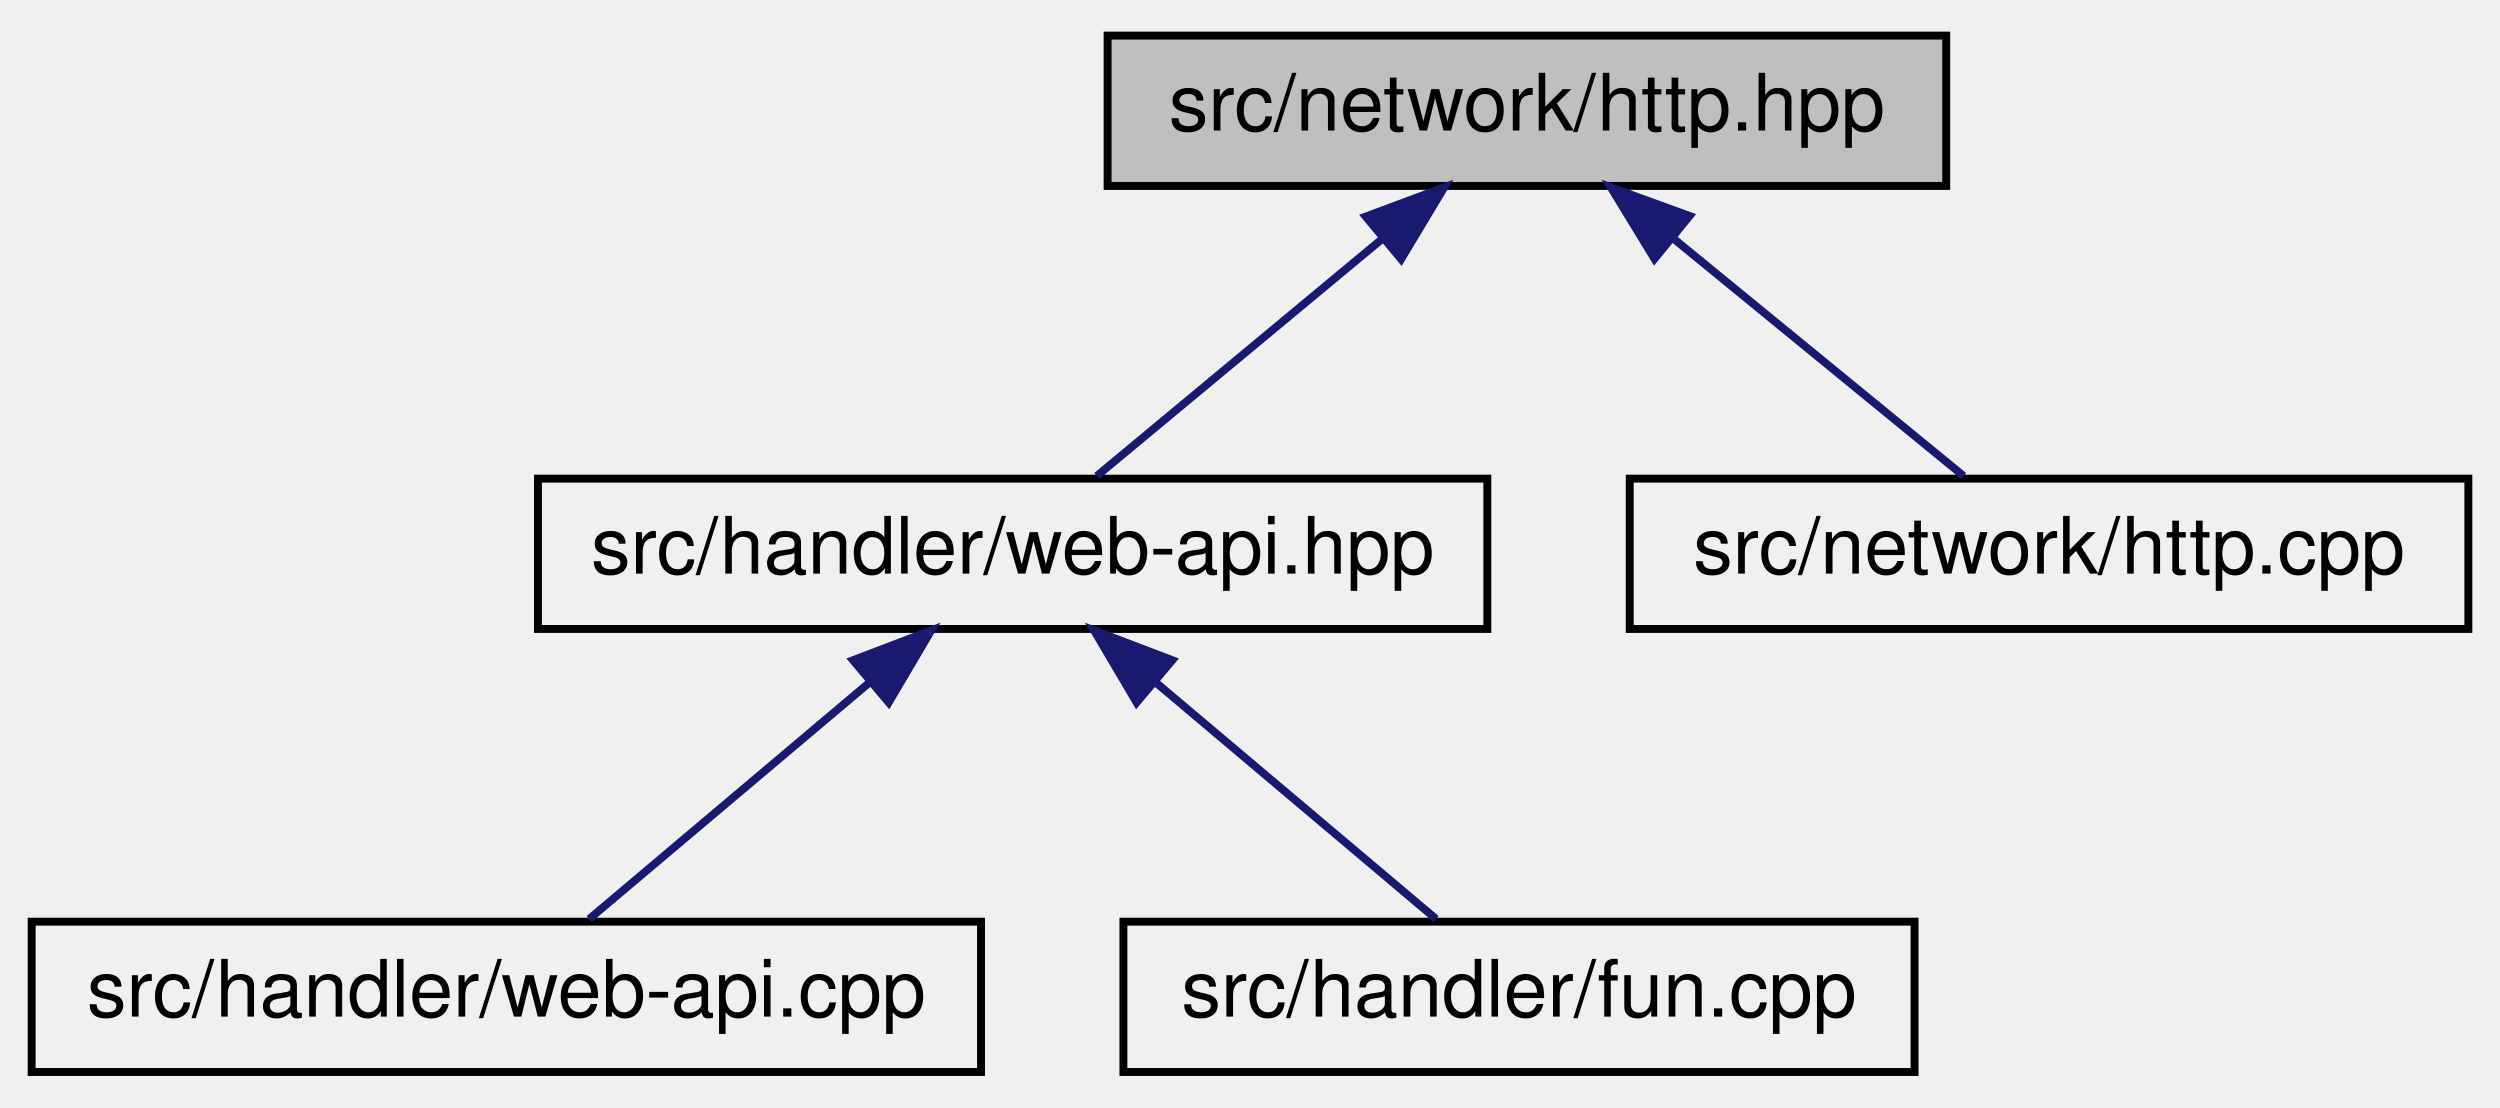
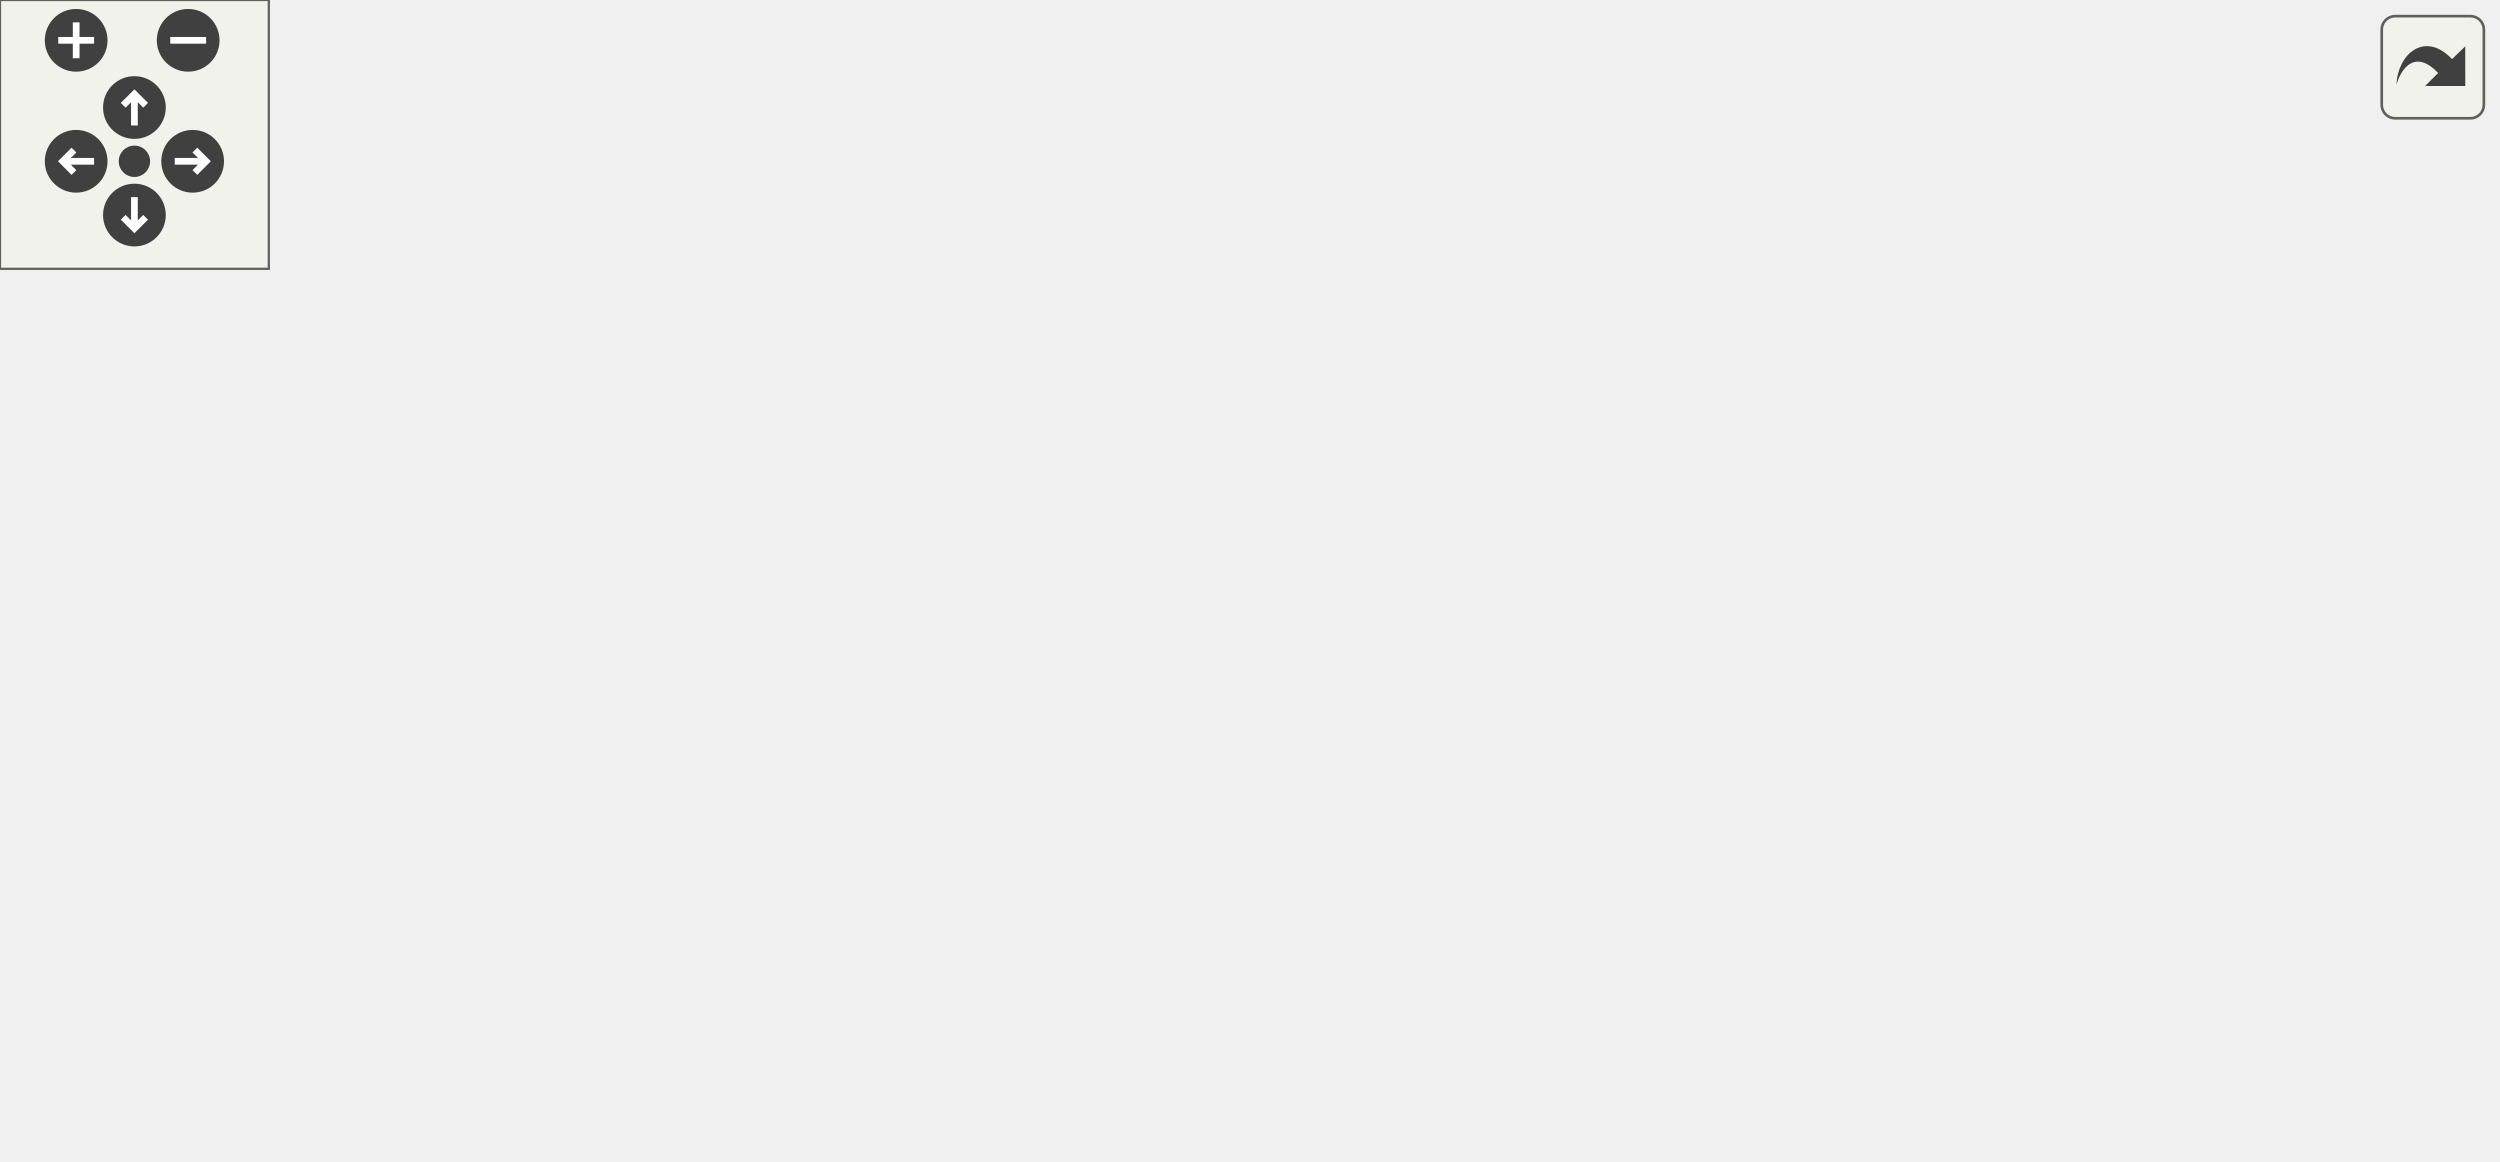
- <svg xmlns="http://www.w3.org/2000/svg" xmlns:xlink="http://www.w3.org/1999/xlink" width="316pt" height="140pt" viewBox="0.00 0.00 316.00 140.00">
-   <g id="graph0" class="graph" transform="scale(1 1) rotate(0) translate(4 136)">
-     <g id="node1" class="node">
-       <polygon fill="#bfbfbf" stroke="black" points="136,-112.5 136,-131.5 242,-131.5 242,-112.5 136,-112.5" />
-       <text text-anchor="middle" x="189" y="-119.5" font-family="Helvetica,sans-Serif" font-size="10.00">src/network/http.hpp</text>
+ <svg xmlns="http://www.w3.org/2000/svg" xmlns:xlink="http://www.w3.org/1999/xlink" id="main" version="1.1" xml:space="preserve">
+   <style type="text/css">
+ .edge:hover path { stroke: red; }
+ .edge:hover polygon { stroke: red; fill: red; }
+ </style>
+   <defs>
+     <circle id="rim" cx="0" cy="0" r="7" />
+     <circle id="rim2" cx="0" cy="0" r="3.5" />
+     <g id="zoomPlus">
+       <use xlink:href="#rim" fill="#404040">
+         <set attributeName="fill" to="#808080" begin="zoomplus.mouseover" end="zoomplus.mouseout" />
+       </use>
+       <path d="M-4,0h8M0,-4v8" fill="none" stroke="white" stroke-width="1.5" pointer-events="none" />
    </g>
-     <g id="node2" class="node">
-       <g id="a_node2">
-         <a xlink:href="web-api_8hpp.html" target="_top" xlink:title="src/handler/web-api.hpp">
-           <polygon fill="none" stroke="black" points="64,-56.5 64,-75.5 184,-75.5 184,-56.5 64,-56.5" />
-           <text text-anchor="middle" x="124" y="-63.5" font-family="Helvetica,sans-Serif" font-size="10.00">src/handler/web-api.hpp</text>
-         </a>
+     <g id="zoomMin">
+       <use xlink:href="#rim" fill="#404040">
+         <set attributeName="fill" to="#808080" begin="zoomminus.mouseover" end="zoomminus.mouseout" />
+       </use>
+       <path d="M-4,0h8" fill="none" stroke="white" stroke-width="1.5" pointer-events="none" />
+     </g>
+     <g id="dirArrow">
+       <path fill="none" stroke="white" stroke-width="1.5" d="M0,-3.0v7 M-2.5,-0.5L0,-3.0L2.5,-0.5" />
+     </g>
+     <g id="resetDef">
+       <use xlink:href="#rim2" fill="#404040">
+         <set attributeName="fill" to="#808080" begin="reset.mouseover" end="reset.mouseout" />
+       </use>
+     </g>
+   </defs>
+   <svg id="graph" class="graph">
+     <g id="viewport">
+       <g id="node1" class="node">
+         <polygon fill="#bfbfbf" stroke="black" points="359,-179.5 359,-198.5 472,-198.5 472,-179.5 359,-179.5" />
+         <text text-anchor="middle" x="415.5" y="-186.5" font-family="Helvetica,sans-Serif" font-size="10.00">modules/web/http.hpp</text>
+       </g>
+       <g id="node2" class="node">
+         <g id="a_node2">
+           <a xlink:href="web-api_8hpp.html" target="_top" xlink:title="modules/web/web-api.hpp">
+             <polygon fill="none" stroke="black" points="257.5,-123.5 257.5,-142.5 387.5,-142.5 387.5,-123.5 257.5,-123.5" />
+             <text text-anchor="middle" x="322.5" y="-130.5" font-family="Helvetica,sans-Serif" font-size="10.00">modules/web/web-api.hpp</text>
+           </a>
+         </g>
+       </g>
+       <g id="edge1" class="edge">
+         <path fill="none" stroke="midnightblue" d="M391.694,-174.177C374.581,-164.241 352.035,-151.149 337.405,-142.655" />
+         <polygon fill="midnightblue" stroke="midnightblue" points="390.153,-177.329 400.558,-179.324 393.668,-171.276 390.153,-177.329" />
+       </g>
+       <g id="node7" class="node">
+         <g id="a_node7">
+           <a xlink:href="web_8cpp.html" target="_top" xlink:title="modules/web/web.cpp">
+             <polygon fill="none" stroke="black" points="316.5,-0.5 316.5,-19.5 430.5,-19.5 430.5,-0.5 316.5,-0.5" />
+             <text text-anchor="middle" x="373.5" y="-7.5" font-family="Helvetica,sans-Serif" font-size="10.00">modules/web/web.cpp</text>
+           </a>
+         </g>
+       </g>
+       <g id="edge7" class="edge">
+         <path fill="none" stroke="midnightblue" d="M414.451,-169.194C412.6,-143.221 407.717,-95.141 395.5,-56 391.354,-42.718 383.797,-28.46 378.712,-19.635" />
+         <polygon fill="midnightblue" stroke="midnightblue" points="410.976,-169.703 415.103,-179.461 417.962,-169.259 410.976,-169.703" />
+       </g>
+       <g id="node8" class="node">
+         <g id="a_node8">
+           <a xlink:href="http_8cpp.html" target="_top" xlink:title="modules/web/http.cpp">
+             <polygon fill="none" stroke="black" points="444,-123.5 444,-142.5 557,-142.5 557,-123.5 444,-123.5" />
+             <text text-anchor="middle" x="500.5" y="-130.5" font-family="Helvetica,sans-Serif" font-size="10.00">modules/web/http.cpp</text>
+           </a>
+         </g>
+       </g>
+       <g id="edge8" class="edge">
+         <path fill="none" stroke="midnightblue" d="M437.694,-173.901C453.28,-163.999 473.63,-151.071 486.877,-142.655" />
+         <polygon fill="midnightblue" stroke="midnightblue" points="435.721,-171.007 429.157,-179.324 439.474,-176.916 435.721,-171.007" />
+       </g>
+       <g id="node3" class="node">
+         <g id="a_node3">
+           <a xlink:href="fun-handlers_8hpp.html" target="_top" xlink:title="This file contains definitions for handlers which are pretty useless. ">
+             <polygon fill="none" stroke="black" points="113,-62 113,-81 258,-81 258,-62 113,-62" />
+             <text text-anchor="middle" x="185.5" y="-69" font-family="Helvetica,sans-Serif" font-size="10.00">modules/fun/fun-handlers.hpp</text>
+           </a>
+         </g>
+       </g>
+       <g id="edge2" class="edge">
+         <path fill="none" stroke="midnightblue" d="M293.671,-119.48C267.064,-107.924 228.271,-91.076 205.092,-81.009" />
+         <polygon fill="midnightblue" stroke="midnightblue" points="292.305,-122.702 302.871,-123.475 295.093,-116.281 292.305,-122.702" />
+       </g>
+       <g id="node6" class="node">
+         <g id="a_node6">
+           <a xlink:href="web-api-concrete_8hpp.html" target="_top" xlink:title="This files defines some simple Handlers using web APIs. ">
+             <polygon fill="none" stroke="black" points="276,-56.5 276,-86.5 387,-86.5 387,-56.5 276,-56.5" />
+             <text text-anchor="start" x="284" y="-74.5" font-family="Helvetica,sans-Serif" font-size="10.00">modules/web/web-api</text>
+             <text text-anchor="middle" x="331.5" y="-63.5" font-family="Helvetica,sans-Serif" font-size="10.00">-concrete.hpp</text>
+           </a>
+         </g>
+       </g>
+       <g id="edge5" class="edge">
+         <path fill="none" stroke="midnightblue" d="M325.294,-113.526C326.612,-104.813 328.159,-94.587 329.379,-86.523" />
+         <polygon fill="midnightblue" stroke="midnightblue" points="321.825,-113.064 323.789,-123.475 328.746,-114.111 321.825,-113.064" />
+       </g>
+       <g id="node4" class="node">
+         <g id="a_node4">
+           <a xlink:href="fun-handlers_8cpp.html" target="_top" xlink:title="modules/fun/fun-handlers.cpp">
+             <polygon fill="none" stroke="black" points="0,-0.5 0,-19.5 145,-19.5 145,-0.5 0,-0.5" />
+             <text text-anchor="middle" x="72.5" y="-7.5" font-family="Helvetica,sans-Serif" font-size="10.00">modules/fun/fun-handlers.cpp</text>
+           </a>
+         </g>
+       </g>
+       <g id="edge3" class="edge">
+         <path fill="none" stroke="midnightblue" d="M160.264,-57.212C138.378,-45.688 107.359,-29.355 88.66,-19.509" />
+         <polygon fill="midnightblue" stroke="midnightblue" points="158.831,-60.413 169.31,-61.975 162.092,-54.219 158.831,-60.413" />
+       </g>
+       <g id="node5" class="node">
+         <g id="a_node5">
+           <a xlink:href="fun_8cpp.html" target="_top" xlink:title="modules/fun/fun.cpp">
+             <polygon fill="none" stroke="black" points="163,-0.5 163,-19.5 268,-19.5 268,-0.5 163,-0.5" />
+             <text text-anchor="middle" x="215.5" y="-7.5" font-family="Helvetica,sans-Serif" font-size="10.00">modules/fun/fun.cpp</text>
+           </a>
+         </g>
+       </g>
+       <g id="edge4" class="edge">
+         <path fill="none" stroke="midnightblue" d="M194.407,-52.835C199.956,-41.828 206.846,-28.163 211.21,-19.509" />
+         <polygon fill="midnightblue" stroke="midnightblue" points="191.175,-51.47 189.798,-61.975 197.426,-54.622 191.175,-51.47" />
+       </g>
+       <g id="edge6" class="edge">
+         <path fill="none" stroke="midnightblue" d="M347.309,-48.104C354.309,-38.187 362.131,-27.106 367.389,-19.658" />
+         <polygon fill="midnightblue" stroke="midnightblue" points="344.361,-46.211 341.453,-56.399 350.08,-50.248 344.361,-46.211" />
      </g>
    </g>
-     <g id="edge1" class="edge">
-       <path fill="none" stroke="midnightblue" d="M170.727,-105.82C159.082,-96.145 144.401,-83.948 134.633,-75.834" />
-       <polygon fill="midnightblue" stroke="midnightblue" points="168.628,-108.626 178.557,-112.324 173.101,-103.242 168.628,-108.626" />
+   </svg>
+   <g id="navigator" transform="translate(0 0)" fill="#404254">
+     <rect fill="#f2f5e9" fill-opacity="0.5" stroke="#606060" stroke-width=".5" x="0" y="0" width="60" height="60" />
+     <use id="zoomplus" xlink:href="#zoomPlus" x="17" y="9" />
+     <use id="zoomminus" xlink:href="#zoomMin" x="42" y="9" />
+     <use id="reset" xlink:href="#resetDef" x="30" y="36" />
+     <g id="arrowUp" xlink:href="#dirArrow" transform="translate(30 24)">
+       <use xlink:href="#rim" fill="#404040">
+         <set attributeName="fill" to="#808080" begin="arrowUp.mouseover" end="arrowUp.mouseout" />
+       </use>
+       <path fill="none" stroke="white" stroke-width="1.5" d="M0,-3.0v7 M-2.5,-0.5L0,-3.0L2.5,-0.5" />
    </g>
-     <g id="node5" class="node">
-       <g id="a_node5">
-         <a xlink:href="http_8cpp.html" target="_top" xlink:title="src/network/http.cpp">
-           <polygon fill="none" stroke="black" points="202,-56.5 202,-75.5 308,-75.5 308,-56.5 202,-56.5" />
-           <text text-anchor="middle" x="255" y="-63.5" font-family="Helvetica,sans-Serif" font-size="10.00">src/network/http.cpp</text>
-         </a>
-       </g>
+     <g id="arrowRight" xlink:href="#dirArrow" transform="rotate(90) translate(36 -43)">
+       <use xlink:href="#rim" fill="#404040">
+         <set attributeName="fill" to="#808080" begin="arrowRight.mouseover" end="arrowRight.mouseout" />
+       </use>
+       <path fill="none" stroke="white" stroke-width="1.5" d="M0,-3.0v7 M-2.5,-0.5L0,-3.0L2.5,-0.5" />
    </g>
-     <g id="edge4" class="edge">
-       <path fill="none" stroke="midnightblue" d="M207.554,-105.82C219.378,-96.145 234.286,-83.948 244.203,-75.834" />
-       <polygon fill="midnightblue" stroke="midnightblue" points="205.127,-103.283 199.604,-112.324 209.56,-108.7 205.127,-103.283" />
+     <g id="arrowDown" xlink:href="#dirArrow" transform="rotate(180) translate(-30 -48)">
+       <use xlink:href="#rim" fill="#404040">
+         <set attributeName="fill" to="#808080" begin="arrowDown.mouseover" end="arrowDown.mouseout" />
+       </use>
+       <path fill="none" stroke="white" stroke-width="1.5" d="M0,-3.0v7 M-2.5,-0.5L0,-3.0L2.5,-0.5" />
    </g>
-     <g id="node3" class="node">
-       <g id="a_node3">
-         <a xlink:href="web-api_8cpp.html" target="_top" xlink:title="This files defines some simple Handlers using web APIs. ">
-           <polygon fill="none" stroke="black" points="0,-0.5 0,-19.5 120,-19.5 120,-0.5 0,-0.5" />
-           <text text-anchor="middle" x="60" y="-7.5" font-family="Helvetica,sans-Serif" font-size="10.00">src/handler/web-api.cpp</text>
-         </a>
-       </g>
-     </g>
-     <g id="edge2" class="edge">
-       <path fill="none" stroke="midnightblue" d="M106.009,-49.82C94.542,-40.145 80.087,-27.948 70.47,-19.834" />
-       <polygon fill="midnightblue" stroke="midnightblue" points="103.817,-52.55 113.717,-56.324 108.331,-47.2 103.817,-52.55" />
-     </g>
-     <g id="node4" class="node">
-       <g id="a_node4">
-         <a xlink:href="fun_8cpp.html" target="_top" xlink:title="This file contains definitions for handlers which are pretty useless. ">
-           <polygon fill="none" stroke="black" points="138,-0.5 138,-19.5 238,-19.5 238,-0.5 138,-0.5" />
-           <text text-anchor="middle" x="188" y="-7.5" font-family="Helvetica,sans-Serif" font-size="10.00">src/handler/fun.cpp</text>
-         </a>
-       </g>
-     </g>
-     <g id="edge3" class="edge">
-       <path fill="none" stroke="midnightblue" d="M141.991,-49.82C153.458,-40.145 167.913,-27.948 177.53,-19.834" />
-       <polygon fill="midnightblue" stroke="midnightblue" points="139.669,-47.2 134.283,-56.324 144.183,-52.55 139.669,-47.2" />
+     <g id="arrowLeft" xlink:href="#dirArrow" transform="rotate(270) translate(-36 17)">
+       <use xlink:href="#rim" fill="#404040">
+         <set attributeName="fill" to="#808080" begin="arrowLeft.mouseover" end="arrowLeft.mouseout" />
+       </use>
+       <path fill="none" stroke="white" stroke-width="1.5" d="M0,-3.0v7 M-2.5,-0.5L0,-3.0L2.5,-0.5" />
    </g>
  </g>
+   <svg viewBox="0 0 15 15" width="100%" height="30px" preserveAspectRatio="xMaxYMin meet">
+     <g id="arrow_out" transform="scale(0.3 0.3)">
+       <a xlink:href="http_8hpp__dep__incl_org.svg" target="_base">
+         <rect id="button" ry="5" rx="5" y="6" x="6" height="38" width="38" fill="#f2f5e9" fill-opacity="0.5" stroke="#606060" stroke-width="1.0" />
+         <path id="arrow" d="M 11.5,31.437 C 11.94,20.098 22.043,11.323 32.159,21.979 L 37.069,17.246 C 37.069,17.246 37.088,32 37.088,32 L 22.16,31.978 C 22.16,31.978 26.998,27.14 26.998,27.14 C 18.529,18.264 13.292,25.23 11.5,31.437 z" style="fill:#404040;" />
+       </a>
+     </g>
+   </svg>
</svg>
